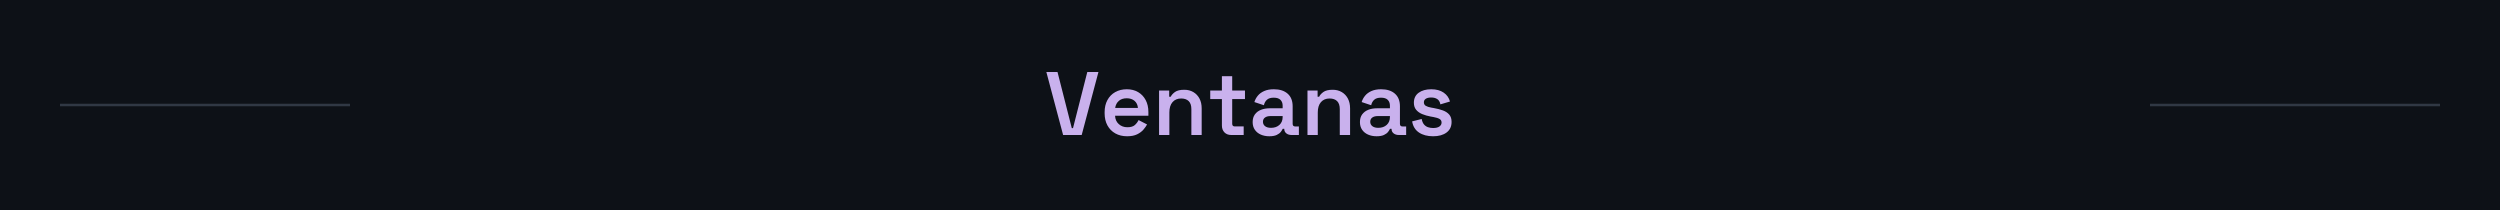
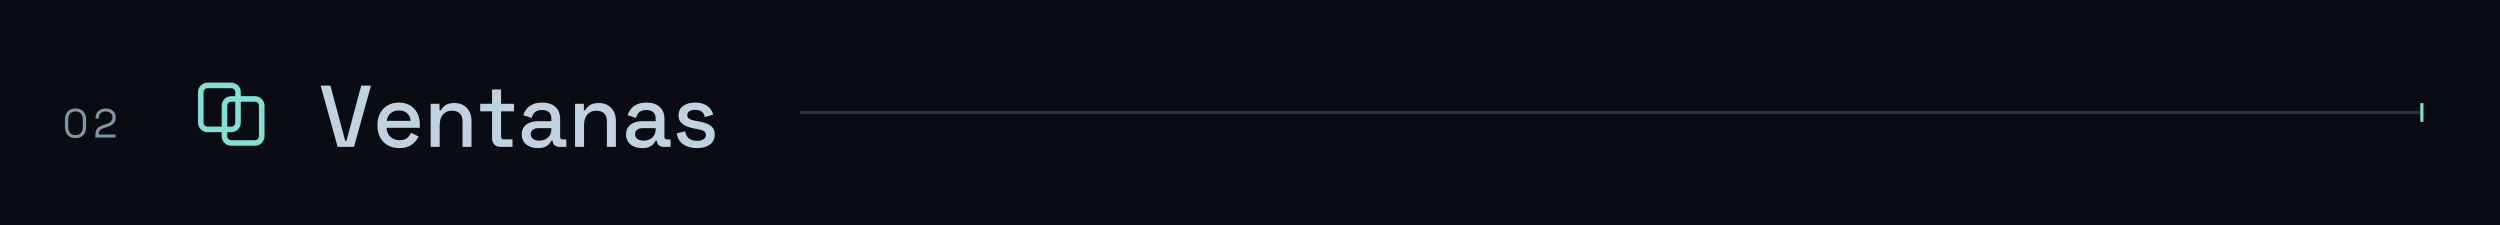
- <svg xmlns="http://www.w3.org/2000/svg" width="1000" height="84" viewBox="0 0 1000 84" role="img" aria-label="Ventanas">
-   <rect width="1000" height="84" fill="#0d1117" />
-   <path d="M24 42H140M860 42H976" stroke="#303844" />
-   <g transform="translate(417.830 54.000) scale(0.036 -0.036)" fill="#c9b1ed">
-     <path transform="translate(0.0 0)" d="M205.974 0 19.75 700H143.676L302.35 76.601H316L474.674 700H598.6L412.376 0Z" />
-     <path transform="translate(618.0 0)" d="M298.8 -14Q224.625 -14 168.3 17.5Q111.975 49 80.562 106.413Q49.15 163.825 49.15 241.125V253.125Q49.15 330.6 80.15 387.925Q111.15 445.25 166.887 476.75Q222.625 508.25 295.925 508.25Q368.05 508.25 421.787 476.45Q475.525 444.65 505.525 387.85Q535.525 331.05 535.525 255.4V214.325H165.251Q167.426 156.325 206.313 121.263Q245.2 86.201 302.1 86.201Q357.725 86.201 384.912 110.601Q412.099 135 426.324 165.975L520.75 117.225Q506.575 90 480.075 59.325Q453.575 28.65 409.925 7.325Q366.275 -14 298.8 -14ZM166.251 300.975H419.249Q415.249 350.275 381.862 379.162Q348.475 408.049 295.1 408.049Q240.25 408.049 207.1 379.162Q173.951 350.275 166.251 300.975Z" />
-     <path transform="translate(1199.0 0)" d="M73.15 0V494.25H185.601V424.875H202.551Q215.601 453.15 250 477.875Q284.4 502.6 353.325 502.6Q410.45 502.6 454.038 476.888Q497.625 451.175 522.063 405.025Q546.5 358.875 546.5 296V0H432.049V287.05Q432.049 347.25 402.362 376.475Q372.675 405.699 318.875 405.699Q257.9 405.699 222.75 365.275Q187.601 324.85 187.601 250.425V0Z" />
-     <path transform="translate(1814.0 0)" d="M260.7 0Q213.45 0 184.875 28.663Q156.3 57.325 156.3 105.7V399H26.7V494.25H156.3V653.15H270.75V494.25H412.7V399H270.75V125.251Q270.75 95.251 299.1 95.251H398.25V0Z" />
-     <path transform="translate(2271.0 0)" d="M226.275 -14Q173.625 -14 131.712 4.325Q89.8 22.65 65.387 57.888Q40.975 93.125 40.975 143.6Q40.975 194.25 65.387 228.313Q89.8 262.375 132.862 279.613Q175.925 296.85 230.875 296.85H374.224V326.775Q374.224 365.975 350.125 390.312Q326.025 414.65 275.05 414.65Q225.075 414.65 199.538 391.4Q174 368.15 165.951 330.825L60.1 365.975Q72.1 404.85 98.512 436.875Q124.925 468.9 169.162 488.575Q213.4 508.25 276.7 508.25Q373.65 508.25 429.513 459.425Q485.375 410.6 485.375 318.825V124.901Q485.375 94.901 513.375 94.901H554.6V0H474.1Q438.15 0 415.2 18.087Q392.25 36.175 392.25 66.525V68.575H374.825Q369.25 54.825 354.112 35.063Q338.975 15.3 308.45 0.65Q277.925 -14 226.275 -14ZM245.125 79.601Q302.325 79.601 338.275 112.075Q374.224 144.55 374.224 199.85V210.2H238.475Q200.5 210.2 177.963 193.887Q155.426 177.575 155.426 147.075Q155.426 116.575 178.963 98.088Q202.5 79.601 245.125 79.601Z" />
-     <path transform="translate(2848.0 0)" d="M73.15 0V494.25H185.601V424.875H202.551Q215.601 453.15 250 477.875Q284.4 502.6 353.325 502.6Q410.45 502.6 454.038 476.888Q497.625 451.175 522.063 405.025Q546.5 358.875 546.5 296V0H432.049V287.05Q432.049 347.25 402.362 376.475Q372.675 405.699 318.875 405.699Q257.9 405.699 222.75 365.275Q187.601 324.85 187.601 250.425V0Z" />
-     <path transform="translate(3463.0 0)" d="M226.275 -14Q173.625 -14 131.712 4.325Q89.8 22.65 65.387 57.888Q40.975 93.125 40.975 143.6Q40.975 194.25 65.387 228.313Q89.8 262.375 132.862 279.613Q175.925 296.85 230.875 296.85H374.224V326.775Q374.224 365.975 350.125 390.312Q326.025 414.65 275.05 414.65Q225.075 414.65 199.538 391.4Q174 368.15 165.951 330.825L60.1 365.975Q72.1 404.85 98.512 436.875Q124.925 468.9 169.162 488.575Q213.4 508.25 276.7 508.25Q373.65 508.25 429.513 459.425Q485.375 410.6 485.375 318.825V124.901Q485.375 94.901 513.375 94.901H554.6V0H474.1Q438.15 0 415.2 18.087Q392.25 36.175 392.25 66.525V68.575H374.825Q369.25 54.825 354.112 35.063Q338.975 15.3 308.45 0.65Q277.925 -14 226.275 -14ZM245.125 79.601Q302.325 79.601 338.275 112.075Q374.224 144.55 374.224 199.85V210.2H238.475Q200.5 210.2 177.963 193.887Q155.426 177.575 155.426 147.075Q155.426 116.575 178.963 98.088Q202.5 79.601 245.125 79.601Z" />
-     <path transform="translate(4040.0 0)" d="M276.875 -14Q181.45 -14 119.362 28.0Q57.275 70 44.1 151.325L150.126 178Q157.301 139.85 175.2 118.013Q193.1 96.175 219.525 86.888Q245.95 77.601 276.875 77.601Q323.675 77.601 347.387 94.675Q371.099 111.75 371.099 138.25Q371.099 164.925 348.562 178.212Q326.025 191.5 279.75 199.85L248.6 205.375Q197.65 215.025 155.7 232.35Q113.75 249.675 88.537 280.15Q63.325 310.625 63.325 358.4Q63.325 430.475 116.537 469.363Q169.75 508.25 256.7 508.25Q339.7 508.25 393.913 471.163Q448.125 434.075 464.425 372.15L358.099 340.35Q349.749 381.85 322.975 399.25Q296.2 416.65 256.7 416.65Q217.375 416.65 195.925 402.662Q174.476 388.675 174.476 363.35Q174.476 336.55 196.225 323.825Q217.975 311.1 255.125 304.575L286.275 299.05Q341.225 289.4 385.762 273.075Q430.3 256.75 456.275 226.688Q482.25 196.625 482.25 145.675Q482.25 69.25 426.538 27.625Q370.825 -14 276.875 -14Z" />
+ <svg xmlns="http://www.w3.org/2000/svg" width="800" height="72" viewBox="0 0 800 72" role="img" aria-label="Ventanas">
+   <defs />
+   <rect width="800" height="72" fill="#090d13" />
+   <g fill="#8195a7" transform="translate(20.00 44.00) scale(0.013 -0.013)">
+     <path d="M320.45 -14.0Q200.71 -14.0 130.325 56.63Q59.94 127.26 59.94 267.68V432.32Q59.94 571.58 130.325 642.79Q200.71 714.0 320.45 714.0Q440.48 714.0 510.72 642.79Q580.959 571.58 580.959 432.32V267.68Q580.959 127.26 510.72 56.63Q440.48 -14.0 320.45 -14.0ZM320.45 58.819Q410.36 58.819 455.091 112.954Q499.821 167.09 499.821 263.68V436.9Q499.821 533.78 453.931 587.481Q408.041 641.181 320.45 641.181Q232.279 641.181 186.679 587.046Q141.079 532.91 141.079 436.9V263.68Q141.079 166.22 186.099 112.519Q231.119 58.819 320.45 58.819ZM809.745 0.0V73.35Q809.745 147.77 835.875 192.72Q862.005 237.669 909.635 265.264Q957.265 292.859 1023.265 312.859L1078.195 330.309Q1123.715 344.439 1157.59 364.779Q1191.466 385.119 1210.291 416.51Q1229.116 447.9 1229.116 494.1V498.1Q1229.116 564.431 1183.401 602.806Q1137.685 641.181 1065.195 641.181Q989.444 641.181 941.519 600.451Q893.594 559.721 893.594 478.0V463.55H813.875V477.42Q813.875 553.42 846.455 606.065Q879.035 658.71 936.115 686.355Q993.195 714.0 1065.195 714.0Q1137.195 714.0 1192.71 687.21Q1248.225 660.42 1279.24 612.34Q1310.255 564.26 1310.255 500.1V490.81Q1310.255 423.1 1283.465 378.73Q1256.675 334.36 1208.965 306.28Q1161.255 278.2 1097.704 257.78L1043.645 241.331Q992.835 225.49 959.249 207.86Q925.664 190.23 908.709 163.21Q891.753 136.19 891.753 90.309V72.819H1304.255V0.0Z" />
  </g>
+   <g transform="translate(61 23) scale(1.083333)" fill="none" stroke="#85ded3" stroke-width="1.65" stroke-linecap="round" stroke-linejoin="round">
+     <rect x="3" y="4" width="11" height="13" rx="2" />
+     <rect x="10" y="8" width="11" height="13" rx="2" />
+   </g>
+   <g fill="#c1d2df" transform="translate(102.00 47.00) scale(0.028 -0.028)">
+     <path d="M215.949 0.0 21.5 700.0H133.351L302.7 68.201H316.0L485.349 700.0H597.2L402.751 0.0ZM920.6 -14.0Q846.25 -14.0 790.1 17.5Q733.95 49.0 702.625 106.325Q671.3 163.65 671.3 240.25V252.25Q671.3 329.2 702.3 386.35Q733.3 443.5 788.775 475Q844.25 506.5 916.85 506.5Q988.1 506.5 1041.575 475.4Q1095.05 444.3 1125.05 388.2Q1155.05 332.1 1155.05 256.8V217.65H775.501Q777.851 152.651 819.626 114.526Q861.4 76.401 923.2 76.401Q981.449 76.401 1010.824 102.201Q1040.199 128.001 1055.649 161.951L1141.5 118.45Q1127.15 90.0 1100.65 59.15Q1074.15 28.3 1030.85 7.15Q987.55 -14.0 920.6 -14.0ZM776.501 296.951H1050.498Q1046.498 352.55 1010.224 384.324Q973.949 416.099 916.2 416.099Q857.5 416.099 821.201 384.324Q784.901 352.55 776.501 296.951ZM1279.3 0.0V492.5H1380.201V418.751H1396.101Q1410.201 449.301 1446.001 475.25Q1481.801 501.2 1552.651 501.2Q1608.901 501.2 1652.576 476.275Q1696.251 451.35 1721.126 405.55Q1746 359.75 1746 296.0V0.0H1643.099V288.1Q1643.099 352.499 1611.224 382.949Q1579.349 413.399 1522.75 413.399Q1458.8 413.399 1420.501 371.049Q1382.201 328.699 1382.201 248.85V0.0ZM2079.4 0.0Q2033.9 0.0 2007.249 26.825Q1980.599 53.651 1980.599 99.401V405.999H1845.4V492.5H1980.599V656.3H2083.501V492.5H2231.4V405.999H2083.501V116.501Q2083.501 86.501 2112.201 86.501H2214.5V0.0ZM2504.55 -14.0Q2452.25 -14.0 2410.425 4.15Q2368.6 22.3 2344.275 57.275Q2319.95 92.25 2319.95 142.2Q2319.95 192.5 2344.275 226.125Q2368.6 259.75 2411.225 276.725Q2453.85 293.7 2507.75 293.7H2658.449V325.55Q2658.449 368.95 2632.249 395.124Q2606.049 421.299 2552.1 421.299Q2499.15 421.299 2471.076 396.299Q2443.001 371.3 2433.901 330.65L2338.2 361.951Q2350.2 401.7 2376.525 434.25Q2402.85 466.8 2446.825 486.65Q2490.8 506.5 2553.4 506.5Q2649.3 506.5 2704.025 457.85Q2758.75 409.2 2758.75 318.65V115.801Q2758.75 85.801 2786.75 85.801H2829.2V0.0H2752.2Q2717.3 0.0 2695.399 18.175Q2673.499 36.35 2673.499 67.05V70.15H2657.649Q2650.499 54.65 2634.224 34.625Q2617.95 14.6 2586.9 0.3Q2555.85 -14.0 2504.55 -14.0ZM2520.25 71.201Q2581.65 71.201 2620.049 106.651Q2658.449 142.1 2658.449 203.699V214.399H2513.95Q2473 214.399 2447.926 196.775Q2422.851 179.15 2422.851 145.15Q2422.851 111.151 2448.926 91.176Q2475 71.201 2520.25 71.201ZM2929.3 0.0V492.5H3030.201V418.751H3046.101Q3060.201 449.301 3096.001 475.25Q3131.801 501.2 3202.651 501.2Q3258.901 501.2 3302.576 476.275Q3346.251 451.35 3371.126 405.55Q3396 359.75 3396 296.0V0.0H3293.099V288.1Q3293.099 352.499 3261.224 382.949Q3229.349 413.399 3172.75 413.399Q3108.8 413.399 3070.501 371.049Q3032.201 328.699 3032.201 248.85V0.0ZM3696.55 -14.0Q3644.25 -14.0 3602.425 4.15Q3560.6 22.3 3536.275 57.275Q3511.95 92.25 3511.95 142.2Q3511.95 192.5 3536.275 226.125Q3560.6 259.75 3603.225 276.725Q3645.85 293.7 3699.75 293.7H3850.449V325.55Q3850.449 368.95 3824.249 395.124Q3798.049 421.299 3744.1 421.299Q3691.15 421.299 3663.076 396.299Q3635.001 371.3 3625.901 330.65L3530.2 361.951Q3542.2 401.7 3568.525 434.25Q3594.85 466.8 3638.825 486.65Q3682.8 506.5 3745.4 506.5Q3841.3 506.5 3896.025 457.85Q3950.75 409.2 3950.75 318.65V115.801Q3950.75 85.801 3978.75 85.801H4021.2V0.0H3944.2Q3909.3 0.0 3887.399 18.175Q3865.499 36.35 3865.499 67.05V70.15H3849.649Q3842.499 54.65 3826.224 34.625Q3809.95 14.6 3778.9 0.3Q3747.85 -14.0 3696.55 -14.0ZM3712.25 71.201Q3773.65 71.201 3812.049 106.651Q3850.449 142.1 3850.449 203.699V214.399H3705.95Q3665 214.399 3639.926 196.775Q3614.851 179.15 3614.851 145.15Q3614.851 111.151 3640.926 91.176Q3667 71.201 3712.25 71.201ZM4322.75 -14.0Q4228.9 -14.0 4166.725 28.0Q4104.55 70.0 4091.2 154.65L4187.251 178.0Q4194.601 136.7 4213.901 113.026Q4233.201 89.351 4261.55 79.276Q4289.9 69.201 4322.75 69.201Q4372.349 69.201 4398.774 87.851Q4425.199 106.501 4425.199 136.5Q4425.199 166.85 4400.124 180.925Q4375.049 195 4326.5 203.699L4292.2 209.749Q4242.3 219.049 4201.4 236.199Q4160.5 253.349 4136.075 283.3Q4111.65 313.25 4111.65 359.8Q4111.65 429.95 4164.075 468.225Q4216.5 506.5 4302.4 506.5Q4385.4 506.5 4438.825 469.325Q4492.25 432.15 4507.85 368.301L4412.199 340.7Q4403.499 385.699 4374.449 404.499Q4345.399 423.299 4302.4 423.299Q4259.75 423.299 4235.851 407.824Q4211.951 392.349 4211.951 363.7Q4211.951 334.1 4235.451 320.151Q4258.951 306.201 4299.25 299.151L4333.55 293.101Q4387.45 283.801 4431.025 267.651Q4474.6 251.501 4500.05 221.876Q4525.5 192.251 4525.5 142.35Q4525.5 67.5 4470.575 26.75Q4415.65 -14.0 4322.75 -14.0Z" />
+   </g>
+   <path d="M256.0 36H775" stroke="#24323e" />
+   <path d="M775 33v6" stroke="#85ded3" />
</svg>
